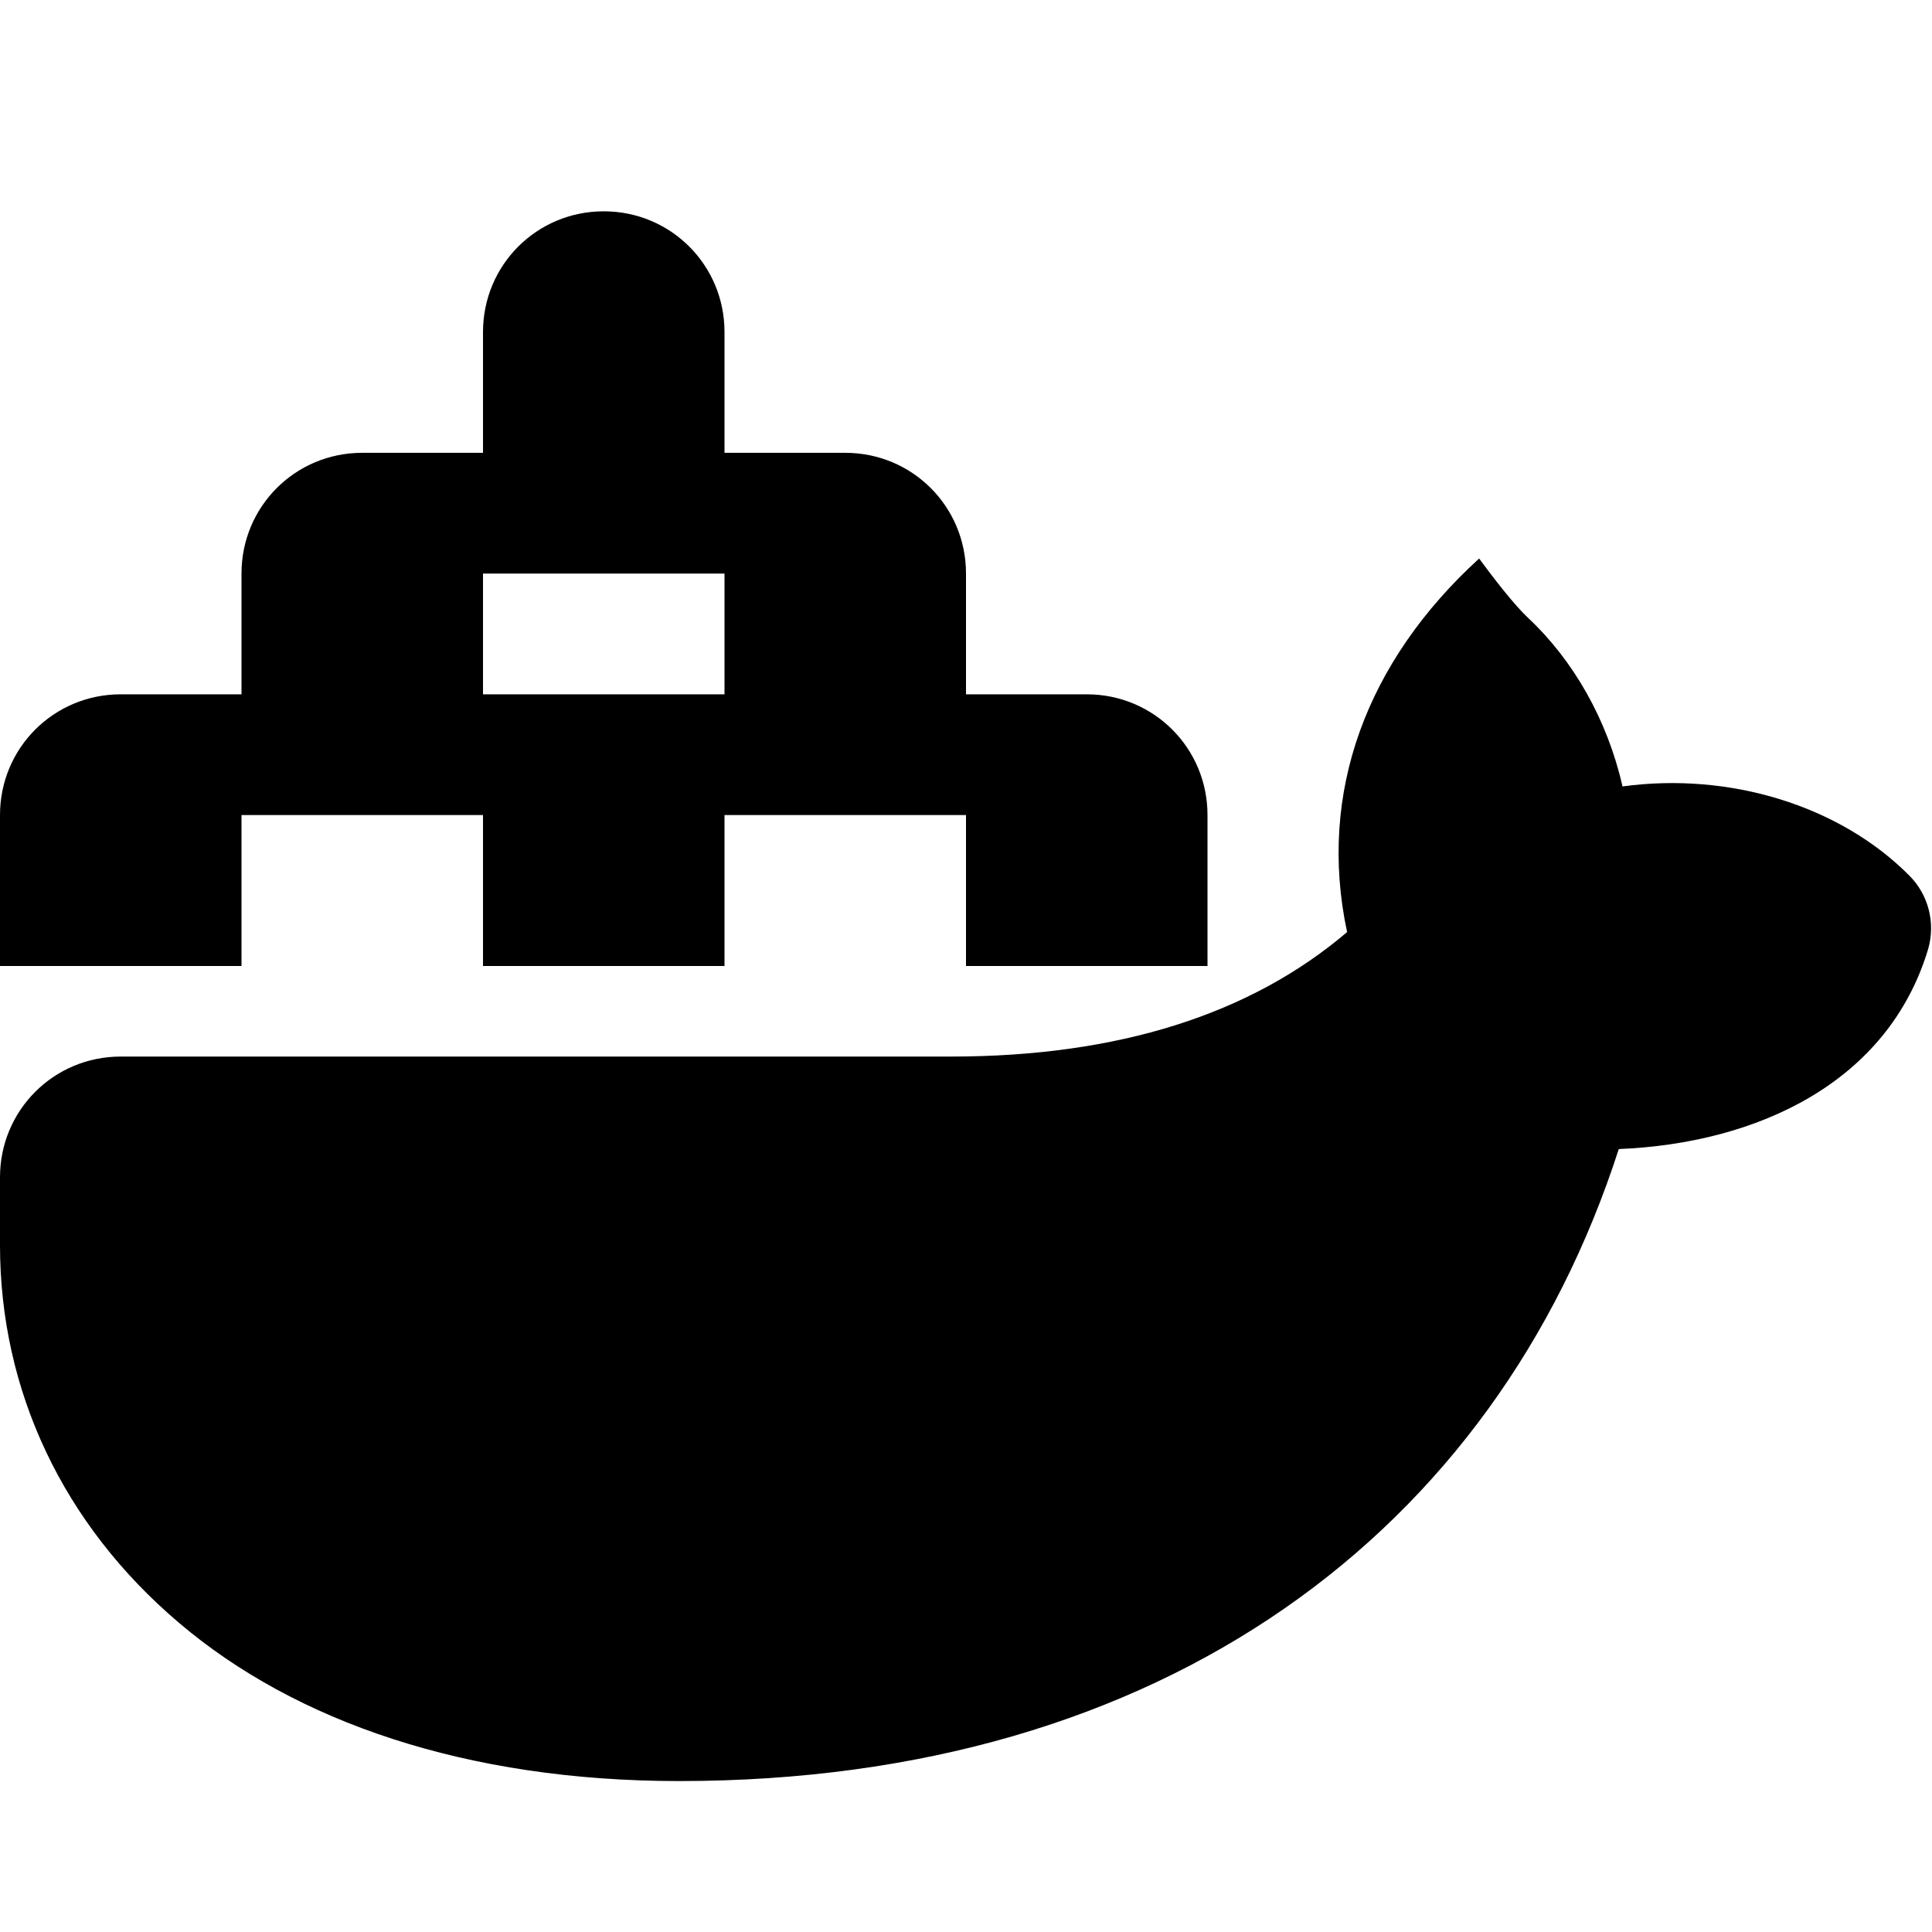
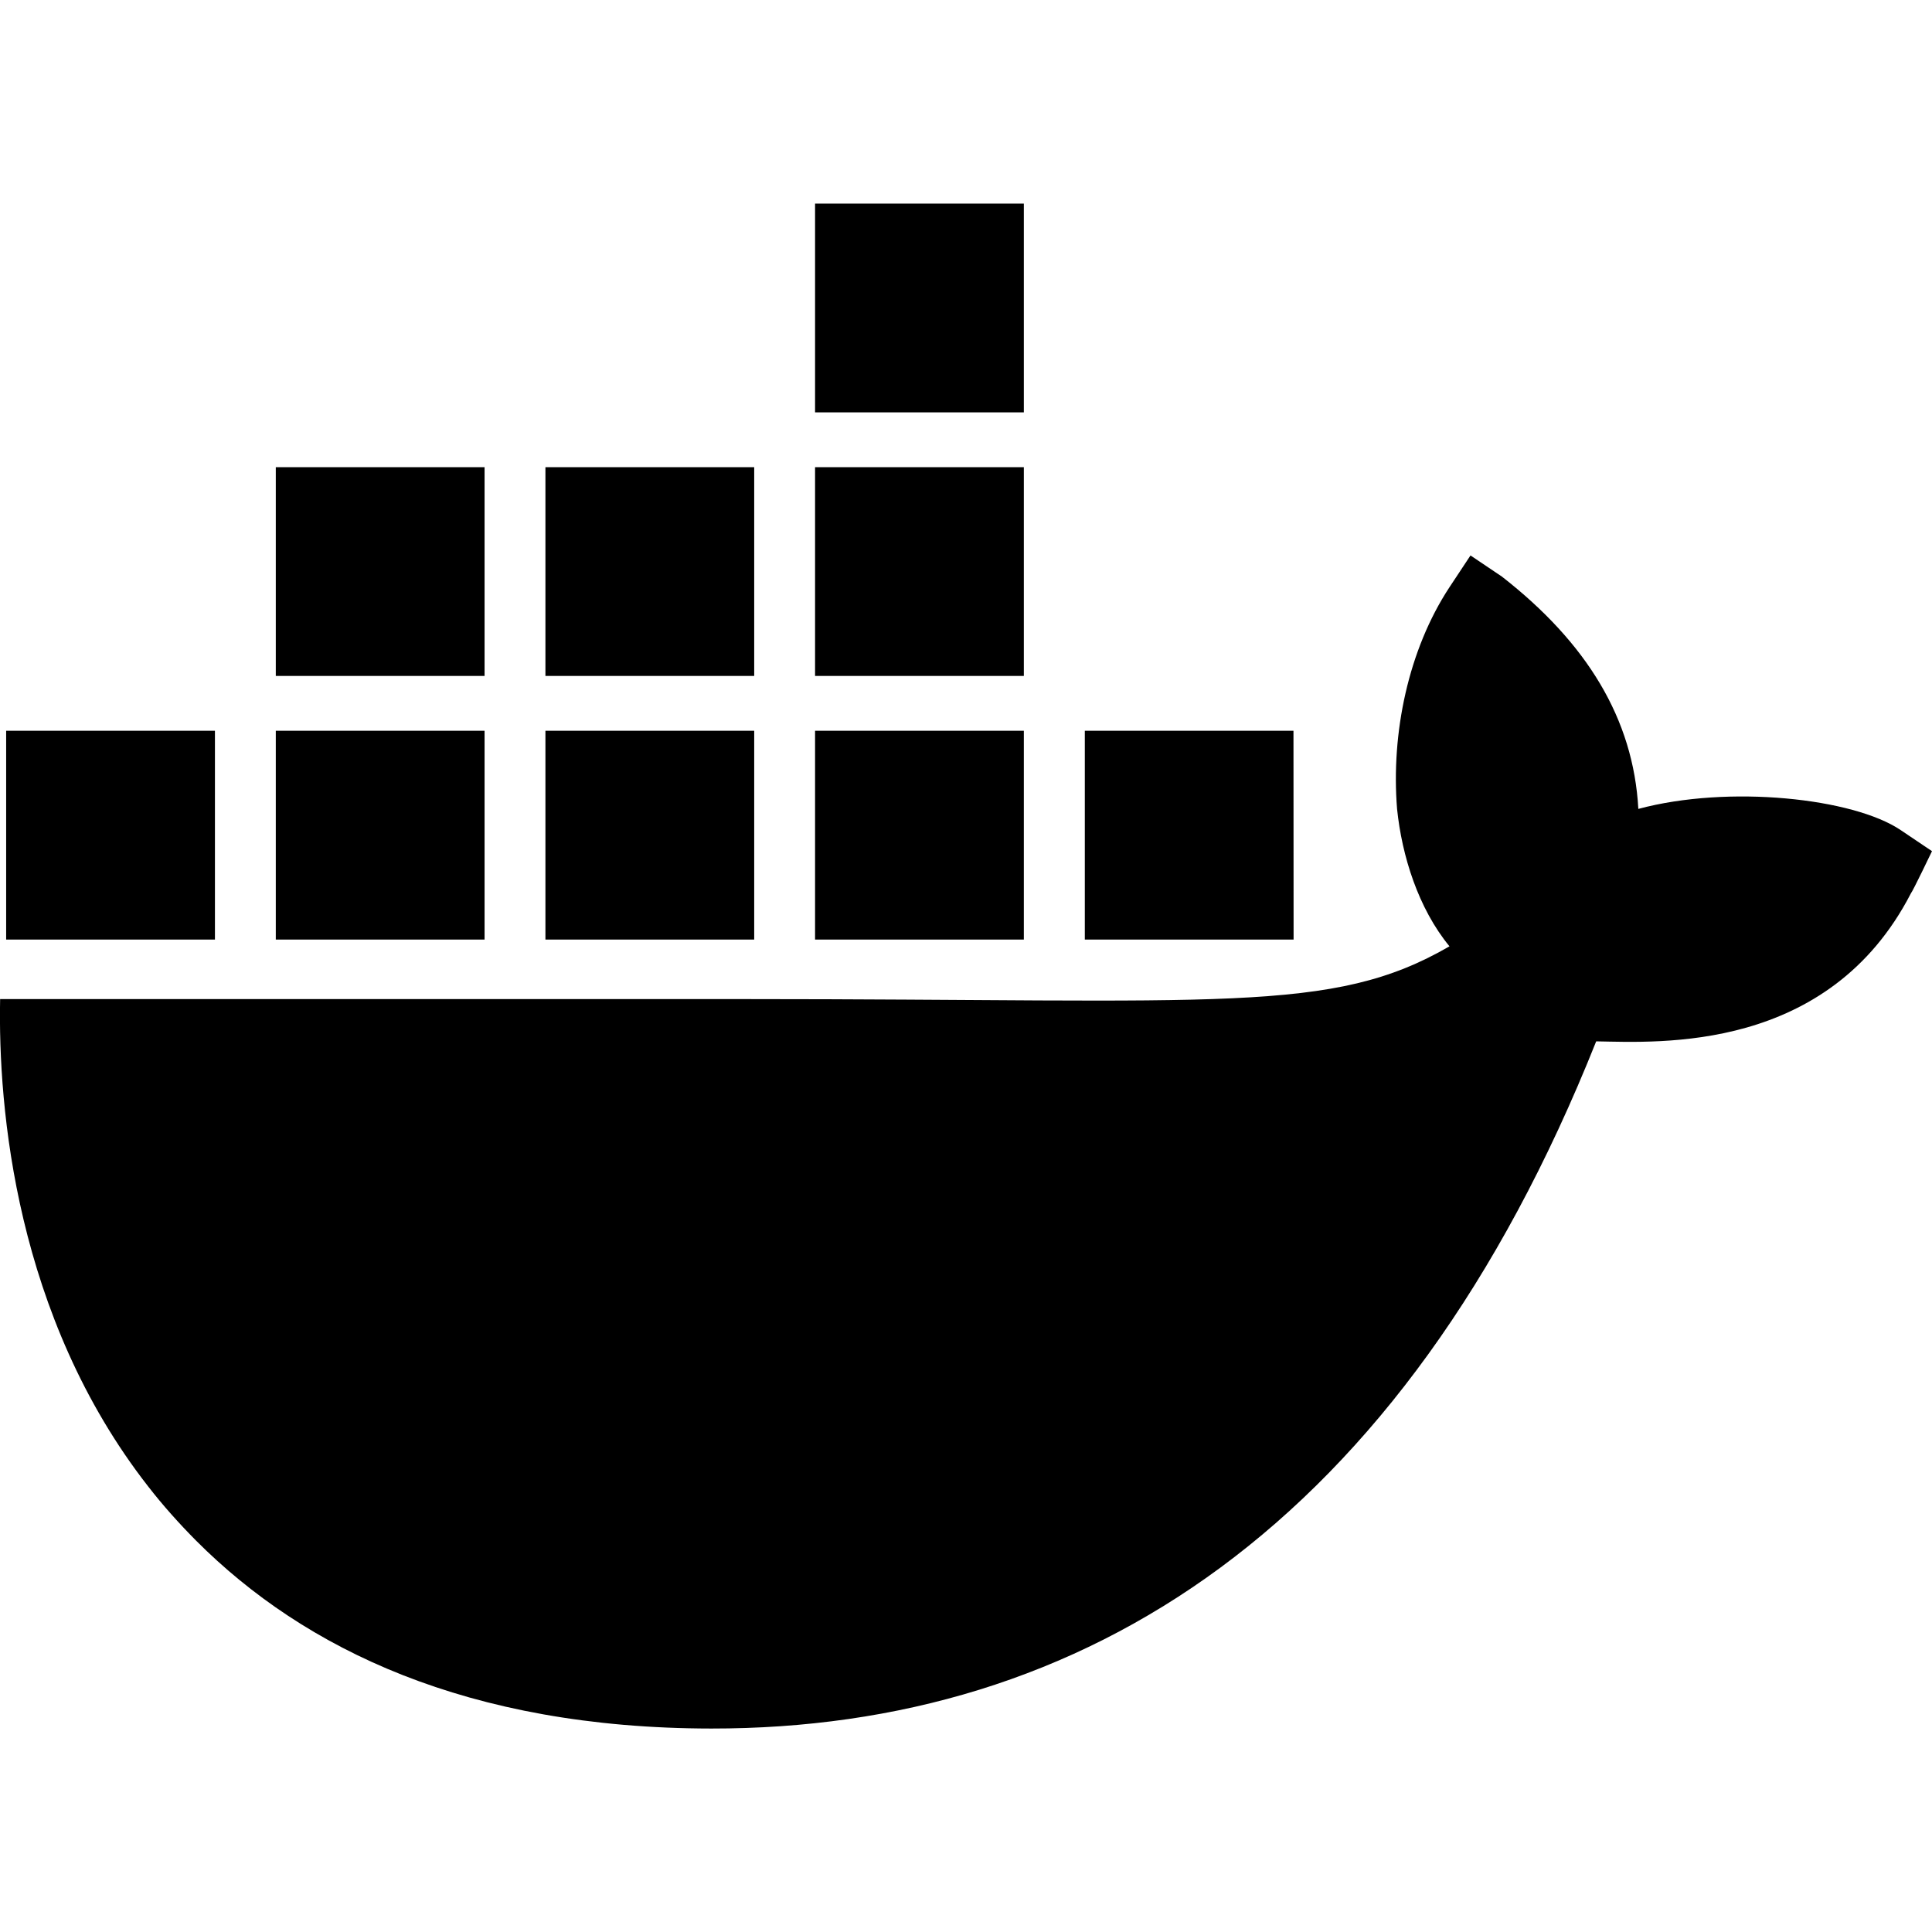
- <svg xmlns="http://www.w3.org/2000/svg" width="16px" height="16px" viewBox="0 0 16 16">
-   <path fill="currentColor" d="m 5 1.75 c -0.555 0 -1 0.445 -1 1 v 1 h -1 c -0.555 0 -1 0.445 -1 1 v 1 h -1 c -0.555 0 -1 0.445 -1 1 v 1.25 h 2 v -1.25 h 2 v 1.25 h 2 v -1.25 h 2 v 1.25 h 2 v -1.25 c 0 -0.555 -0.445 -1 -1 -1 h -1 v -1 c 0 -0.555 -0.445 -1 -1 -1 h -1 v -1 c 0 -0.555 -0.445 -1 -1 -1 z m -1 3 h 2 v 1 h -2 z m 0 0" />
-   <path fill="currentColor" d="m 12.25 4.625 c -0.934 0.852 -1.34 1.941 -1.094 3.094 c -0.797 0.68 -1.895 1.031 -3.281 1.031 h -6.875 c -0.555 0 -1 0.445 -1 1 v 0.562 c 0 1.203 0.52 2.312 1.484 3.129 c 0.961 0.816 2.375 1.309 4.141 1.309 c 4.008 0 6.758 -2.062 7.781 -5.234 c 1.148 -0.047 2.23 -0.551 2.562 -1.656 c 0.062 -0.215 0.004 -0.449 -0.156 -0.609 c -0.578 -0.582 -1.492 -0.859 -2.375 -0.738 c -0.125 -0.551 -0.406 -1.043 -0.781 -1.395 c -0.113 -0.105 -0.289 -0.332 -0.406 -0.492 z m 0 0" />
+ <svg xmlns="http://www.w3.org/2000/svg" height="16" viewBox="0 0 16 16" width="16" version="1.1" id="svg15572" xml:space="preserve">
+   <defs id="defs15576">
+     <style id="style1">
+       .cls-1 {
+         fill: #1d63ed;
+         stroke-width: 0px;
+       }
+     </style>
+   </defs>
+   <path class="cls-1" d="M 15.74,6.874 C 15.348,6.61 14.317,6.498 13.568,6.699 13.527,5.953 13.142,5.324 12.438,4.775 L 12.178,4.6 12.004,4.863 c -0.341,0.518 -0.485,1.209 -0.434,1.837 0.04,0.387 0.175,0.822 0.434,1.137 C 11.029,8.402 10.13,8.274 6.148,8.274 H 0.001 c -0.018,0.899 0.127,2.628 1.226,4.036 0.121,0.156 0.255,0.306 0.399,0.451 0.894,0.895 2.245,1.552 4.265,1.554 3.082,0.003 5.722,-1.663 7.328,-5.691 0.528,0.009 1.924,0.095 2.606,-1.225 C 15.843,7.377 16,7.049 16,7.049 L 15.74,6.874 Z M 4.013,6.052 h -1.729 v 1.729 h 1.729 z m 2.233,0 h -1.729 v 1.729 h 1.729 z m 2.233,0 h -1.729 v 1.729 h 1.729 z m 2.233,0 H 8.984 v 1.729 h 1.729 z m -8.932,0 H 0.051 V 7.781 H 1.78 Z m 2.233,-2.183 h -1.729 v 1.729 h 1.729 z m 2.233,0 h -1.729 v 1.729 h 1.729 z m 2.233,0 h -1.729 v 1.729 h 1.729 z m 0,-2.183 h -1.729 v 1.729 h 1.729 z" id="path1-0" style="fill:#000000;fill-opacity:1;stroke-width:0px" />
</svg>
